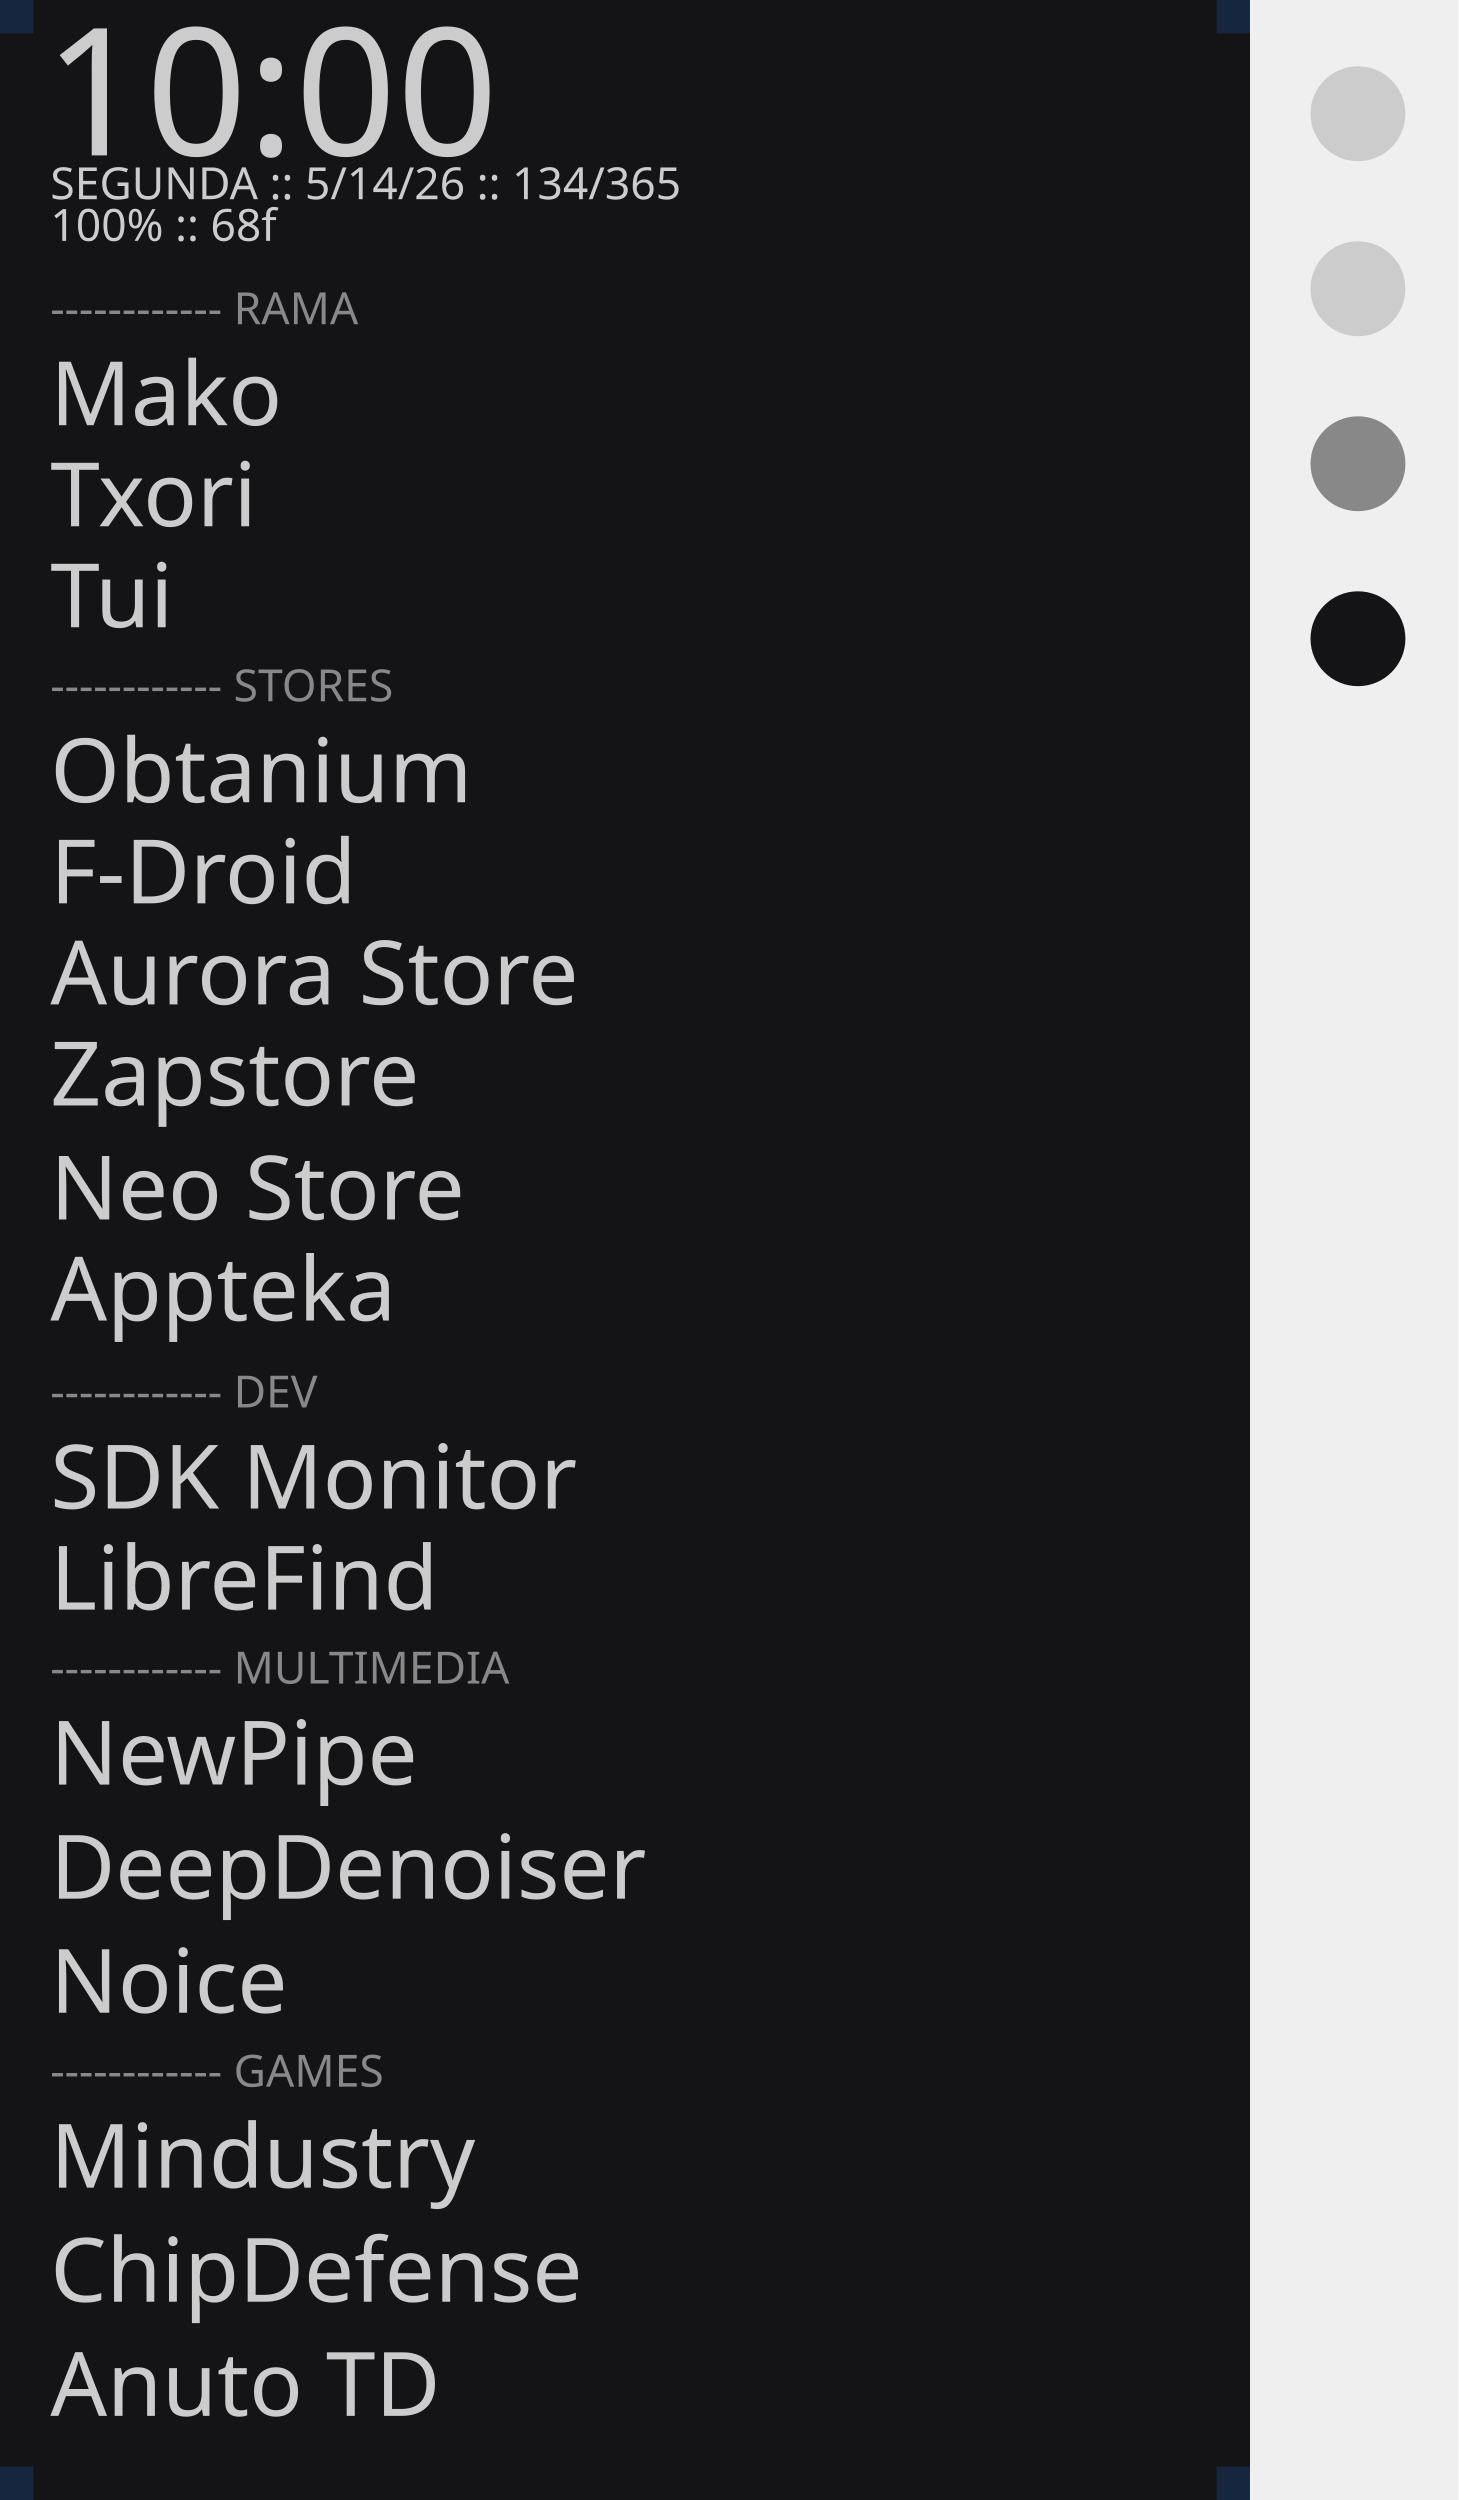
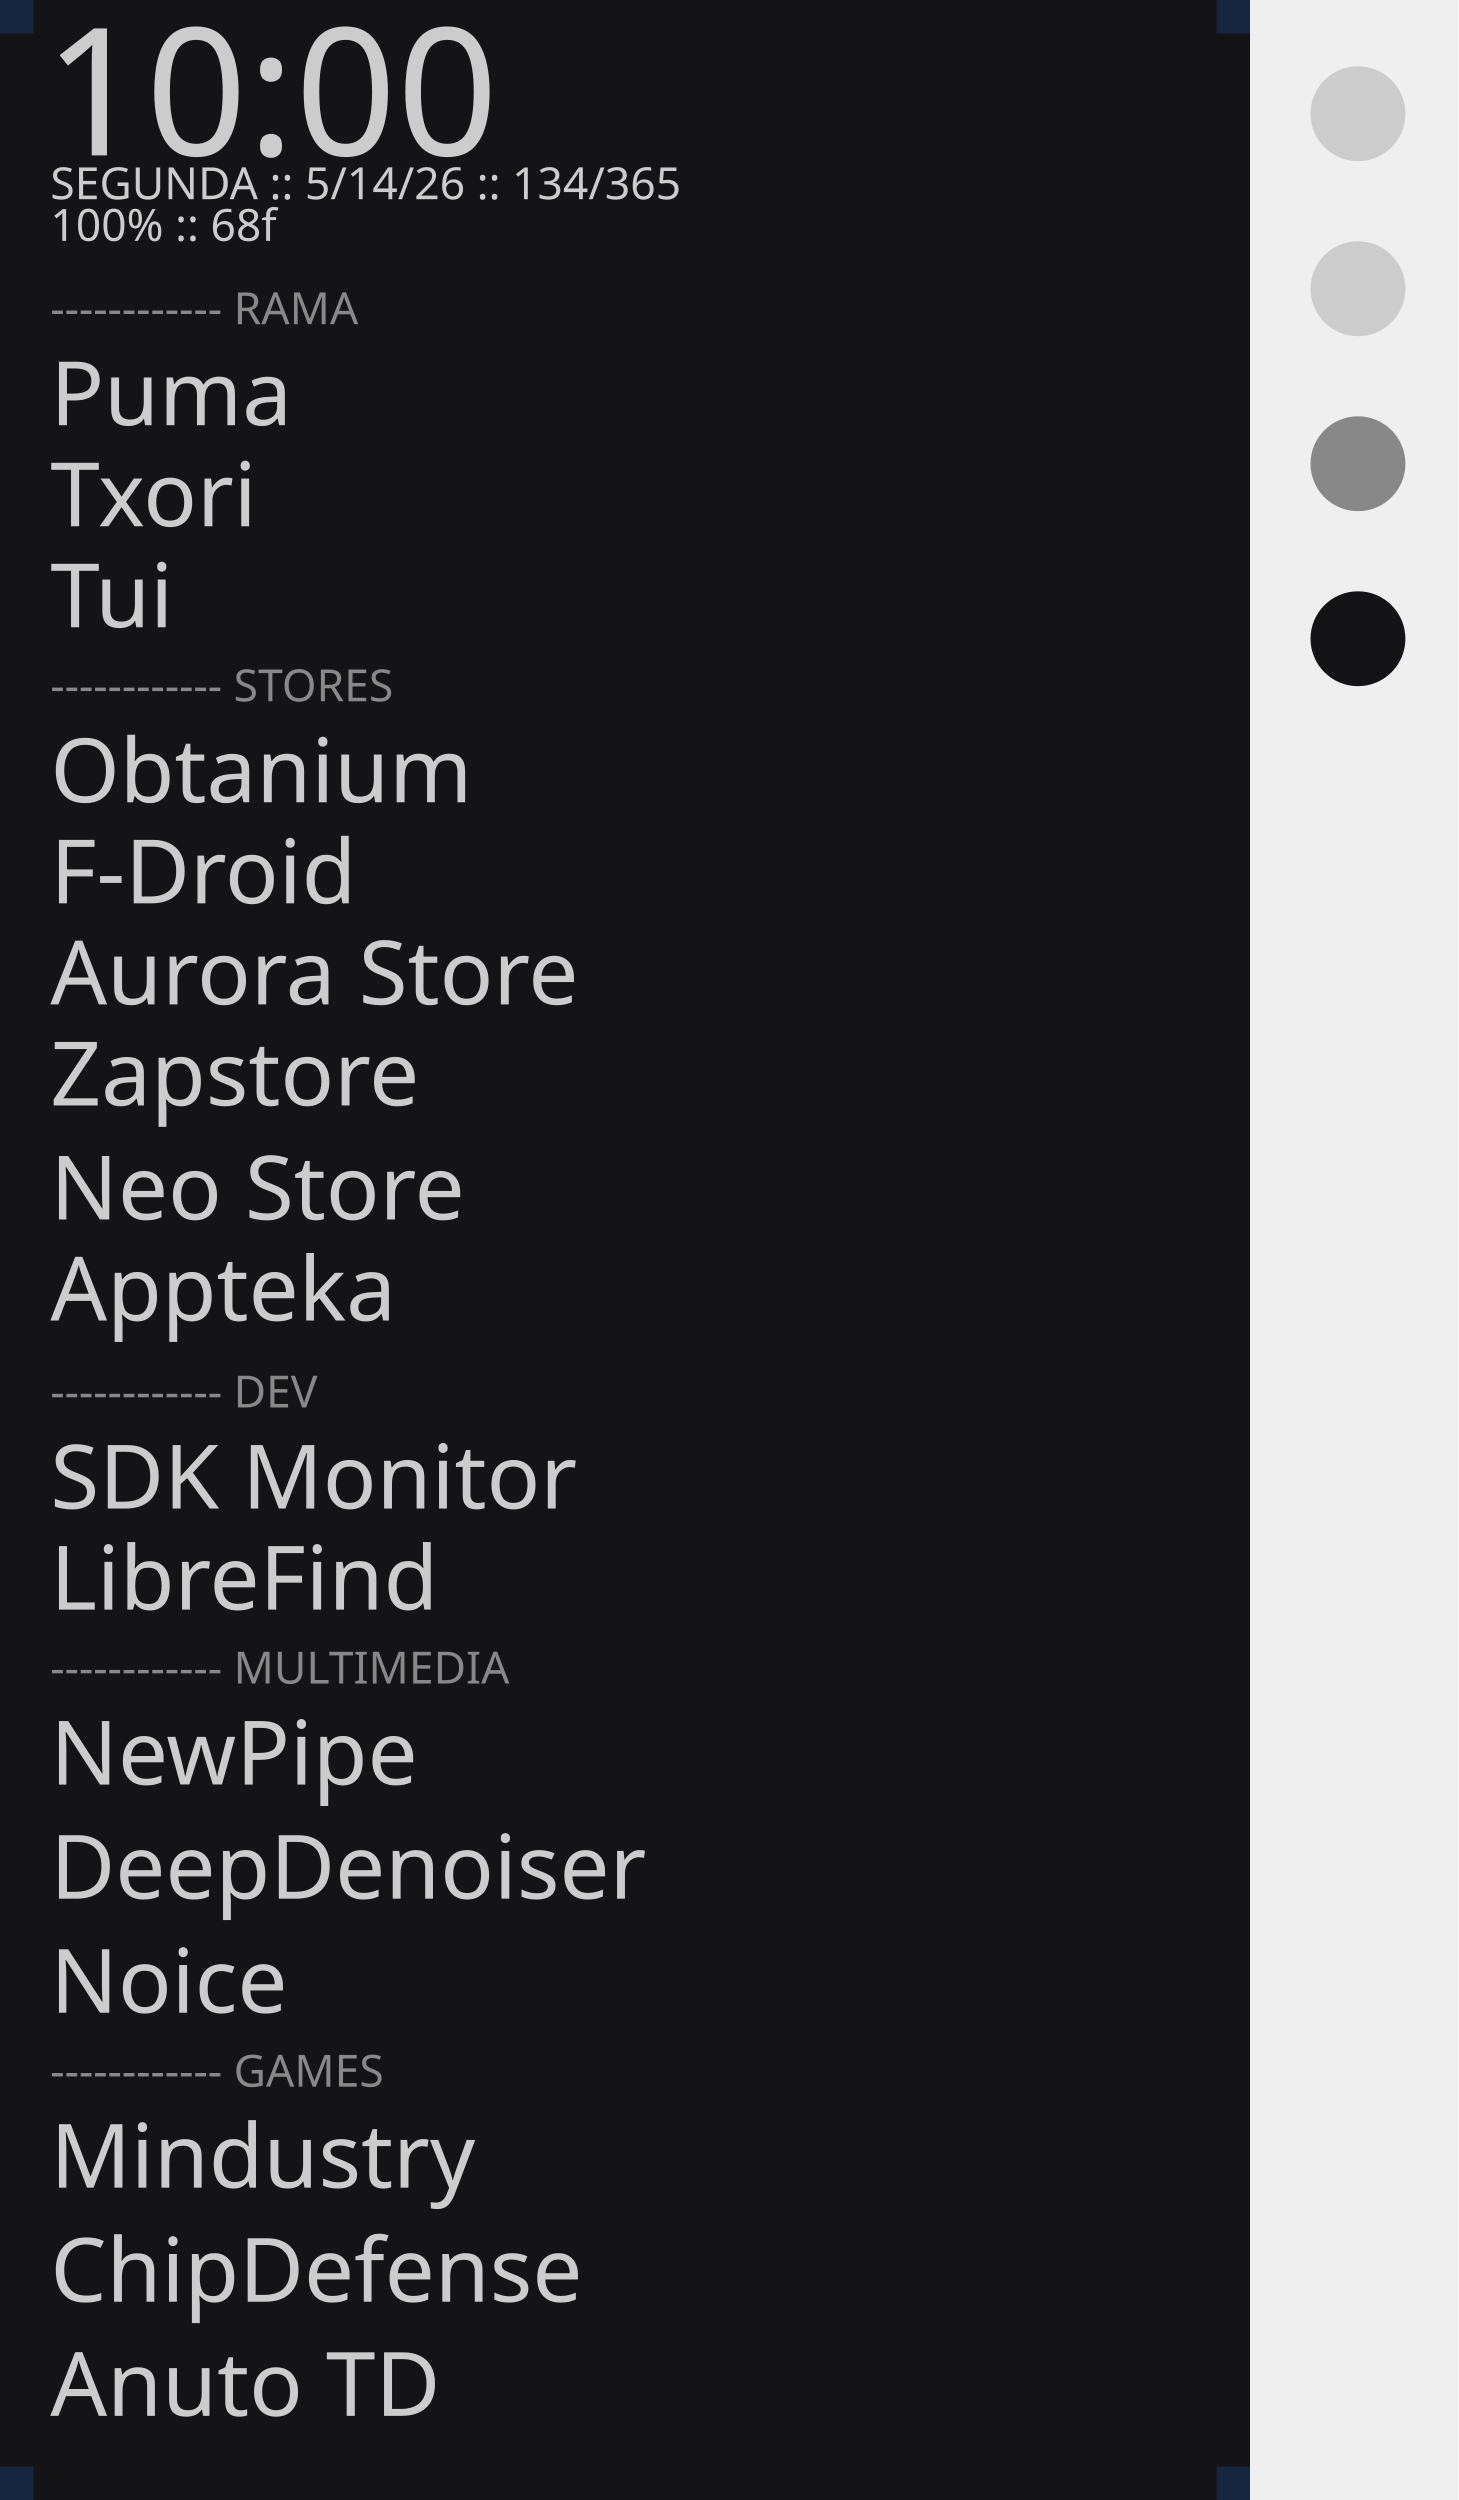
<svg xmlns="http://www.w3.org/2000/svg" width="700" height="1200" viewBox="0 0 185.208 317.5" version="1.1" id="svg1">
  <defs id="defs1">
    <rect x="140.056" y="19.634" width="198.303" height="210.738" id="rect2" />
    <rect x="140.056" y="19.634" width="98.001" height="14.387" id="rect3" />
  </defs>
  <g id="layer1">
    <rect style="fill:#efefef;fill-opacity:1;stroke-width:4.303;stroke-linecap:square" id="rect50" width="26.458" height="317.5" x="158.75" y="0" />
    <g id="g50" style="fill:#141417;fill-opacity:1">
      <rect style="fill:#141417;stroke-width:25.818;stroke-linecap:square;fill-opacity:1" id="rect1" width="158.75" height="317.5" x="0" y="0" />
      <circle style="fill:#141417;fill-opacity:1;stroke-width:4.303;stroke-linecap:square" id="circle45" cx="172.461" cy="81.12" r="6.025" />
    </g>
    <text xml:space="preserve" transform="matrix(0.2645833,0,0,0.2645833,-31.76498,14.98993)" id="text3" style="font-size:5.333px;font-family:'Jersey 25';-inkscape-font-specification:'Jersey 25, ';text-align:start;writing-mode:lr-tb;direction:ltr;white-space:pre;shape-inside:url(#rect3);display:inline;fill:#b8e39d;stroke-width:16.263;stroke-linecap:square" x="-11.057" y="0" />
    <g id="g37">
      <rect style="fill:#17263f;fill-opacity:1;stroke-width:4.303;stroke-linecap:square" id="rect4" width="4.233" height="4.233" x="0" y="2.220446e-16" />
      <rect style="fill:#17263f;fill-opacity:1;stroke-width:4.303;stroke-linecap:square" id="rect5" width="4.233" height="4.233" x="154.517" y="2.220446e-16" />
      <rect style="fill:#17263f;fill-opacity:1;stroke-width:4.303;stroke-linecap:square" id="rect6" width="4.233" height="4.233" x="0" y="313.267" />
      <rect style="fill:#17263f;fill-opacity:1;stroke-width:4.303;stroke-linecap:square" id="rect7" width="4.233" height="4.233" x="154.517" y="313.267" />
    </g>
    <g id="g47" style="fill:#cccccc;fill-opacity:1">
      <text xml:space="preserve" style="font-size:22.578px;font-family:'Jersey 25';-inkscape-font-specification:'Jersey 25, ';text-align:start;writing-mode:lr-tb;direction:ltr;text-anchor:start;fill:#cccccc;fill-opacity:1;stroke-width:4.303;stroke-linecap:square" x="5.569" y="19.734" id="text7">
        <tspan id="tspan7" style="stroke-width:4.303;fill:#cccccc;fill-opacity:1" x="5.569" y="19.734">10:00</tspan>
      </text>
      <circle style="fill:#cccccc;fill-opacity:1;stroke-width:4.303;stroke-linecap:square" id="path43" cx="172.461" cy="14.445" r="6.025" />
    </g>
    <g id="g48" style="fill:#cccccc;fill-opacity:1">
      <text xml:space="preserve" style="font-size:5.644px;font-family:'Jersey 25';-inkscape-font-specification:'Jersey 25, ';text-align:start;writing-mode:lr-tb;direction:ltr;text-anchor:start;fill:#cccccc;fill-opacity:1;stroke-width:4.303;stroke-linecap:square" x="6.395" y="25.293" id="text8">
        <tspan style="font-size:5.644px;stroke-width:4.303;fill:#cccccc;fill-opacity:1" x="6.395" y="25.293" id="tspan9">SEGUNDA :: 5/14/26 :: 134/365</tspan>
      </text>
      <text xml:space="preserve" style="font-size:5.644px;font-family:'Jersey 25';-inkscape-font-specification:'Jersey 25, ';text-align:start;writing-mode:lr-tb;direction:ltr;text-anchor:start;fill:#cccccc;fill-opacity:1;stroke-width:4.303;stroke-linecap:square" x="6.395" y="30.584" id="text10">
        <tspan style="font-size:5.644px;stroke-width:4.303;fill:#cccccc;fill-opacity:1" x="6.395" y="30.584" id="tspan10">100% :: 68f</tspan>
      </text>
      <g id="g42" style="fill:#cccccc;fill-opacity:1">
        <text xml:space="preserve" style="font-size:11.289px;font-family:'Jersey 25';-inkscape-font-specification:'Jersey 25, ';text-align:start;writing-mode:lr-tb;direction:ltr;text-anchor:start;fill:#cccccc;fill-opacity:1;stroke-width:4.303;stroke-linecap:square" x="6.395" y="54.001" id="text13">
-           <tspan style="font-size:11.289px;stroke-width:4.303;fill:#cccccc;fill-opacity:1" x="6.395" y="54.001" id="tspan13">Mako</tspan>
+           <tspan style="font-size:11.289px;stroke-width:4.303;fill:#cccccc;fill-opacity:1" x="6.395" y="54.001" id="tspan13">Puma</tspan>
        </text>
        <text xml:space="preserve" style="font-size:11.289px;font-family:'Jersey 25';-inkscape-font-specification:'Jersey 25, ';text-align:start;writing-mode:lr-tb;direction:ltr;text-anchor:start;fill:#cccccc;fill-opacity:1;stroke-width:4.303;stroke-linecap:square" x="6.395" y="66.834" id="text14">
          <tspan style="font-size:11.289px;stroke-width:4.303;fill:#cccccc;fill-opacity:1" x="6.395" y="66.834" id="tspan14">Txori</tspan>
        </text>
        <text xml:space="preserve" style="font-size:11.289px;font-family:'Jersey 25';-inkscape-font-specification:'Jersey 25, ';text-align:start;writing-mode:lr-tb;direction:ltr;text-anchor:start;fill:#cccccc;fill-opacity:1;stroke-width:4.303;stroke-linecap:square" x="6.395" y="79.667" id="text15">
          <tspan style="font-size:11.289px;stroke-width:4.303;fill:#cccccc;fill-opacity:1" x="6.395" y="79.667" id="tspan15">Tui</tspan>
        </text>
      </g>
      <g id="g40" style="fill:#cccccc;fill-opacity:1">
        <text xml:space="preserve" style="font-size:11.289px;font-family:'Jersey 25';-inkscape-font-specification:'Jersey 25, ';text-align:start;writing-mode:lr-tb;direction:ltr;text-anchor:start;fill:#cccccc;fill-opacity:1;stroke-width:4.303;stroke-linecap:square" x="6.395" y="191.586" id="text26">
          <tspan style="font-size:11.289px;stroke-width:4.303;fill:#cccccc;fill-opacity:1" x="6.395" y="191.586" id="tspan26">SDK Monitor</tspan>
        </text>
        <text xml:space="preserve" style="font-size:11.289px;font-family:'Jersey 25';-inkscape-font-specification:'Jersey 25, ';text-align:start;writing-mode:lr-tb;direction:ltr;text-anchor:start;fill:#cccccc;fill-opacity:1;stroke-width:4.303;stroke-linecap:square" x="6.395" y="204.42" id="text30">
          <tspan style="font-size:11.289px;stroke-width:4.303;fill:#cccccc;fill-opacity:1" x="6.395" y="204.42" id="tspan30">LibreFind</tspan>
        </text>
      </g>
      <g id="g39" style="fill:#cccccc;fill-opacity:1">
        <text xml:space="preserve" style="font-size:11.289px;font-family:'Jersey 25';-inkscape-font-specification:'Jersey 25, ';text-align:start;writing-mode:lr-tb;direction:ltr;text-anchor:start;fill:#cccccc;fill-opacity:1;stroke-width:4.303;stroke-linecap:square" x="6.395" y="226.644" id="text16">
          <tspan style="font-size:11.289px;stroke-width:4.303;fill:#cccccc;fill-opacity:1" x="6.395" y="226.644" id="tspan16">NewPipe</tspan>
        </text>
        <text xml:space="preserve" style="font-size:11.289px;font-family:'Jersey 25';-inkscape-font-specification:'Jersey 25, ';text-align:start;writing-mode:lr-tb;direction:ltr;text-anchor:start;fill:#cccccc;fill-opacity:1;stroke-width:4.303;stroke-linecap:square" x="6.395" y="241.129" id="text31">
          <tspan style="font-size:11.289px;stroke-width:4.303;fill:#cccccc;fill-opacity:1" x="6.395" y="241.129" id="tspan31">DeepDenoiser</tspan>
        </text>
        <text xml:space="preserve" style="font-size:11.289px;font-family:'Jersey 25';-inkscape-font-specification:'Jersey 25, ';text-align:start;writing-mode:lr-tb;direction:ltr;text-anchor:start;fill:#cccccc;fill-opacity:1;stroke-width:4.303;stroke-linecap:square" x="6.395" y="255.615" id="text35">
          <tspan style="font-size:11.289px;stroke-width:4.303;fill:#cccccc;fill-opacity:1" x="6.395" y="255.615" id="tspan35">Noice</tspan>
        </text>
      </g>
      <g id="g41" style="fill:#cccccc;fill-opacity:1">
        <text xml:space="preserve" style="font-size:11.289px;font-family:'Jersey 25';-inkscape-font-specification:'Jersey 25, ';text-align:start;writing-mode:lr-tb;direction:ltr;text-anchor:start;fill:#cccccc;fill-opacity:1;stroke-width:4.303;stroke-linecap:square" x="6.395" y="101.892" id="text12">
          <tspan style="font-size:11.289px;stroke-width:4.303;fill:#cccccc;fill-opacity:1" x="6.395" y="101.892" id="tspan12">Obtanium</tspan>
        </text>
        <text xml:space="preserve" style="font-size:11.289px;font-family:'Jersey 25';-inkscape-font-specification:'Jersey 25, ';text-align:start;writing-mode:lr-tb;direction:ltr;text-anchor:start;fill:#cccccc;fill-opacity:1;stroke-width:4.303;stroke-linecap:square" x="6.395" y="114.725" id="text21">
          <tspan style="font-size:11.289px;stroke-width:4.303;fill:#cccccc;fill-opacity:1" x="6.395" y="114.725" id="tspan21">F-Droid</tspan>
        </text>
        <text xml:space="preserve" style="font-size:11.289px;font-family:'Jersey 25';-inkscape-font-specification:'Jersey 25, ';text-align:start;writing-mode:lr-tb;direction:ltr;text-anchor:start;fill:#cccccc;fill-opacity:1;stroke-width:4.303;stroke-linecap:square" x="6.395" y="140.391" id="text24">
          <tspan style="font-size:11.289px;stroke-width:4.303;fill:#cccccc;fill-opacity:1" x="6.395" y="140.391" id="tspan24">Zapstore</tspan>
        </text>
        <text xml:space="preserve" style="font-size:11.289px;font-family:'Jersey 25';-inkscape-font-specification:'Jersey 25, ';text-align:start;writing-mode:lr-tb;direction:ltr;text-anchor:start;fill:#cccccc;fill-opacity:1;stroke-width:4.303;stroke-linecap:square" x="6.395" y="154.877" id="text25">
          <tspan style="font-size:11.289px;stroke-width:4.303;fill:#cccccc;fill-opacity:1" x="6.395" y="154.877" id="tspan25">Neo Store</tspan>
        </text>
        <text xml:space="preserve" style="font-size:11.289px;font-family:'Jersey 25';-inkscape-font-specification:'Jersey 25, ';text-align:start;writing-mode:lr-tb;direction:ltr;text-anchor:start;fill:#cccccc;fill-opacity:1;stroke-width:4.303;stroke-linecap:square" x="6.395" y="167.71" id="text27">
          <tspan style="font-size:11.289px;stroke-width:4.303;fill:#cccccc;fill-opacity:1" x="6.395" y="167.71" id="tspan27">Appteka</tspan>
        </text>
        <text xml:space="preserve" style="font-size:11.289px;font-family:'Jersey 25';-inkscape-font-specification:'Jersey 25, ';text-align:start;writing-mode:lr-tb;direction:ltr;text-anchor:start;fill:#cccccc;fill-opacity:1;stroke-width:4.303;stroke-linecap:square" x="6.395" y="127.558" id="text36">
          <tspan style="font-size:11.289px;stroke-width:4.303;fill:#cccccc;fill-opacity:1" x="6.395" y="127.558" id="tspan36">Aurora Store</tspan>
        </text>
      </g>
      <g id="g38" style="fill:#cccccc;fill-opacity:1">
        <text xml:space="preserve" style="font-size:11.289px;font-family:'Jersey 25';-inkscape-font-specification:'Jersey 25, ';text-align:start;writing-mode:lr-tb;direction:ltr;text-anchor:start;fill:#cccccc;fill-opacity:1;stroke-width:4.303;stroke-linecap:square" x="6.395" y="277.839" id="text33">
          <tspan style="font-size:11.289px;stroke-width:4.303;fill:#cccccc;fill-opacity:1" x="6.395" y="277.839" id="tspan33">Mindustry</tspan>
        </text>
        <text xml:space="preserve" style="font-size:11.289px;font-family:'Jersey 25';-inkscape-font-specification:'Jersey 25, ';text-align:start;writing-mode:lr-tb;direction:ltr;text-anchor:start;fill:#cccccc;fill-opacity:1;stroke-width:4.303;stroke-linecap:square" x="6.395" y="292.324" id="text34">
          <tspan style="font-size:11.289px;stroke-width:4.303;fill:#cccccc;fill-opacity:1" x="6.395" y="292.324" id="tspan34">ChipDefense</tspan>
        </text>
        <text xml:space="preserve" style="font-size:11.289px;font-family:'Jersey 25';-inkscape-font-specification:'Jersey 25, ';text-align:start;writing-mode:lr-tb;direction:ltr;text-anchor:start;fill:#cccccc;fill-opacity:1;stroke-width:4.303;stroke-linecap:square" x="6.395" y="306.81" id="text37">
          <tspan style="font-size:11.289px;stroke-width:4.303;fill:#cccccc;fill-opacity:1" x="6.395" y="306.81" id="tspan37">Anuto TD</tspan>
        </text>
      </g>
      <circle style="fill:#cccccc;fill-opacity:1;stroke-width:4.303;stroke-linecap:square" id="circle43" cx="172.461" cy="36.67" r="6.025" />
    </g>
    <g id="g49" style="fill:#888888;fill-opacity:1">
      <g id="g43" style="fill:#888888;fill-opacity:1">
        <text xml:space="preserve" style="font-size:5.644px;font-family:'Jersey 25';-inkscape-font-specification:'Jersey 25, ';text-align:start;writing-mode:lr-tb;direction:ltr;text-anchor:start;fill:#888888;fill-opacity:1;stroke-width:4.303;stroke-linecap:square" x="6.395" y="41.168" id="text11">
          <tspan style="font-size:5.644px;stroke-width:4.303;fill:#888888;fill-opacity:1" x="6.395" y="41.168" id="tspan11">------------ RAMA</tspan>
        </text>
        <text xml:space="preserve" style="font-size:5.644px;font-family:'Jersey 25';-inkscape-font-specification:'Jersey 25, ';text-align:start;writing-mode:lr-tb;direction:ltr;text-anchor:start;fill:#888888;fill-opacity:1;stroke-width:4.303;stroke-linecap:square" x="6.395" y="89.059" id="text17">
          <tspan style="font-size:5.644px;stroke-width:4.303;fill:#888888;fill-opacity:1" x="6.395" y="89.059" id="tspan17">------------ STORES</tspan>
        </text>
        <text xml:space="preserve" style="font-size:5.644px;font-family:'Jersey 25';-inkscape-font-specification:'Jersey 25, ';text-align:start;writing-mode:lr-tb;direction:ltr;text-anchor:start;fill:#888888;fill-opacity:1;stroke-width:4.303;stroke-linecap:square" x="6.395" y="213.811" id="text28">
          <tspan style="font-size:5.644px;stroke-width:4.303;fill:#888888;fill-opacity:1" x="6.395" y="213.811" id="tspan28">------------ MULTIMEDIA</tspan>
        </text>
        <text xml:space="preserve" style="font-size:5.644px;font-family:'Jersey 25';-inkscape-font-specification:'Jersey 25, ';text-align:start;writing-mode:lr-tb;direction:ltr;text-anchor:start;fill:#888888;fill-opacity:1;stroke-width:4.303;stroke-linecap:square" x="6.395" y="178.753" id="text29">
          <tspan style="font-size:5.644px;stroke-width:4.303;fill:#888888;fill-opacity:1" x="6.395" y="178.753" id="tspan29">------------ DEV</tspan>
        </text>
        <text xml:space="preserve" style="font-size:5.644px;font-family:'Jersey 25';-inkscape-font-specification:'Jersey 25, ';text-align:start;writing-mode:lr-tb;direction:ltr;text-anchor:start;fill:#888888;fill-opacity:1;stroke-width:4.303;stroke-linecap:square" x="6.395" y="265.006" id="text32">
          <tspan style="font-size:5.644px;stroke-width:4.303;fill:#888888;fill-opacity:1" x="6.395" y="265.006" id="tspan32">------------ GAMES</tspan>
        </text>
      </g>
      <circle style="fill:#888888;fill-opacity:1;stroke-width:4.303;stroke-linecap:square" id="circle44" cx="172.461" cy="58.895" r="6.025" />
    </g>
  </g>
</svg>
